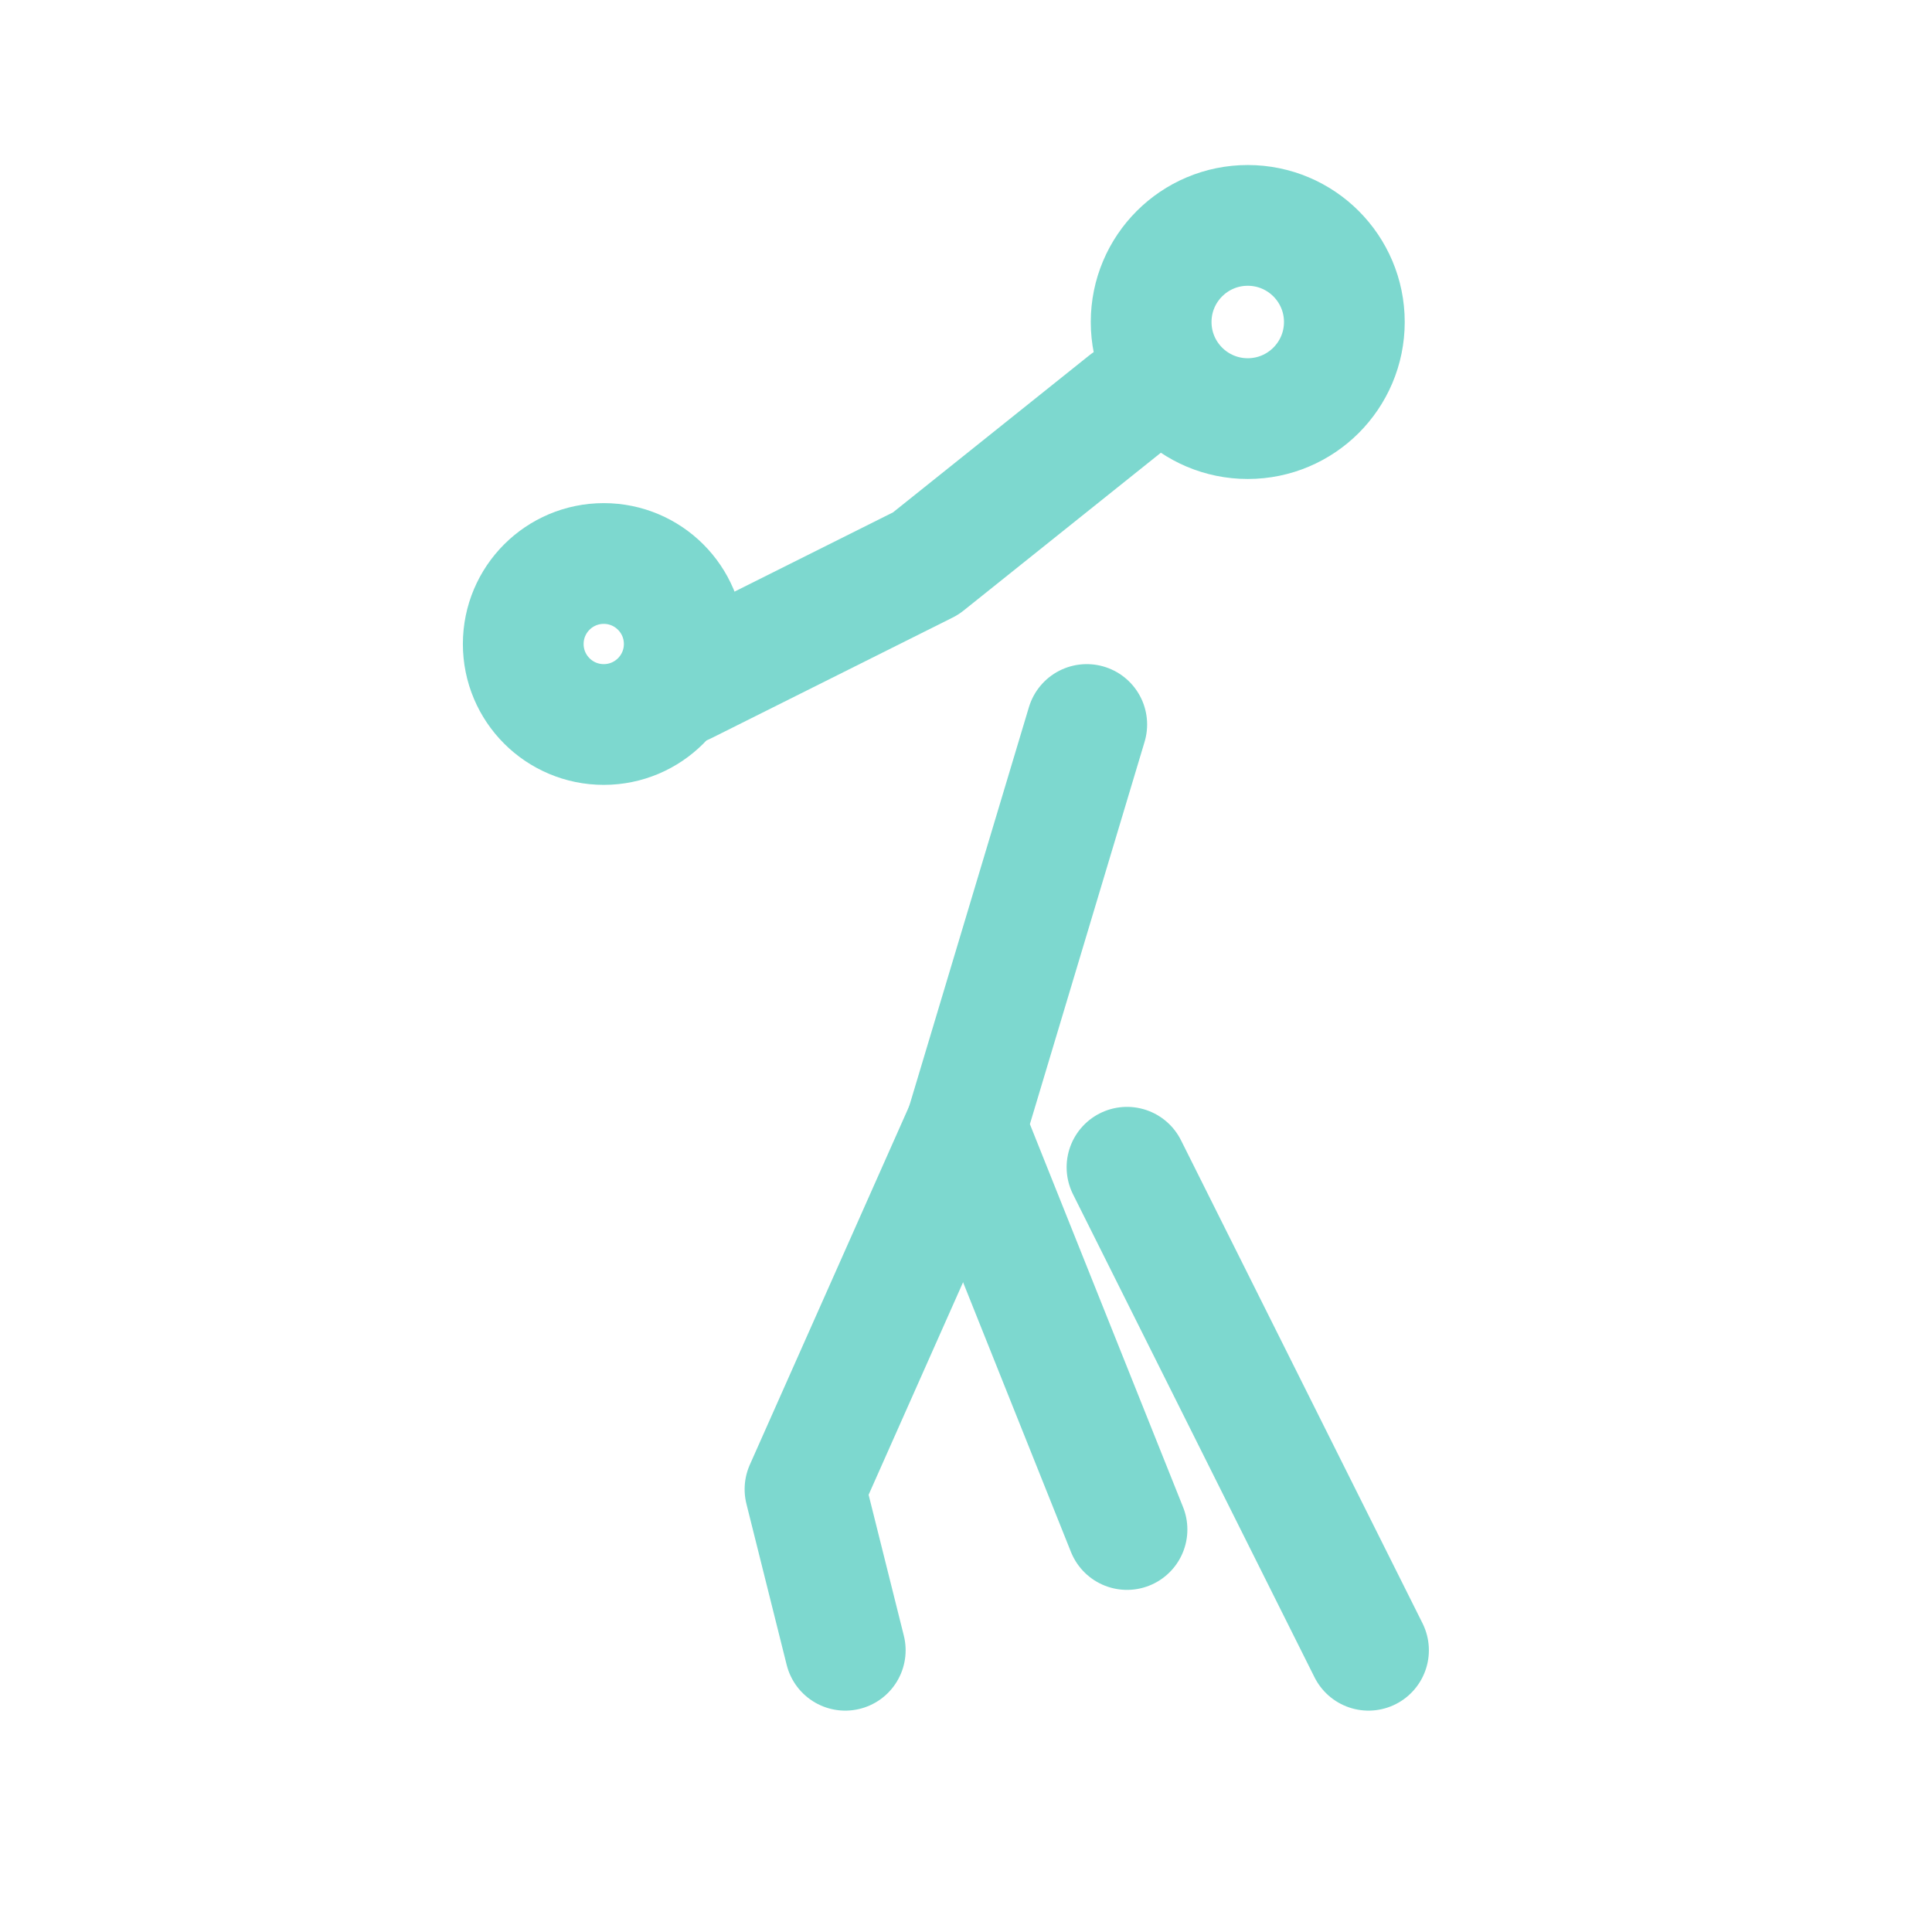
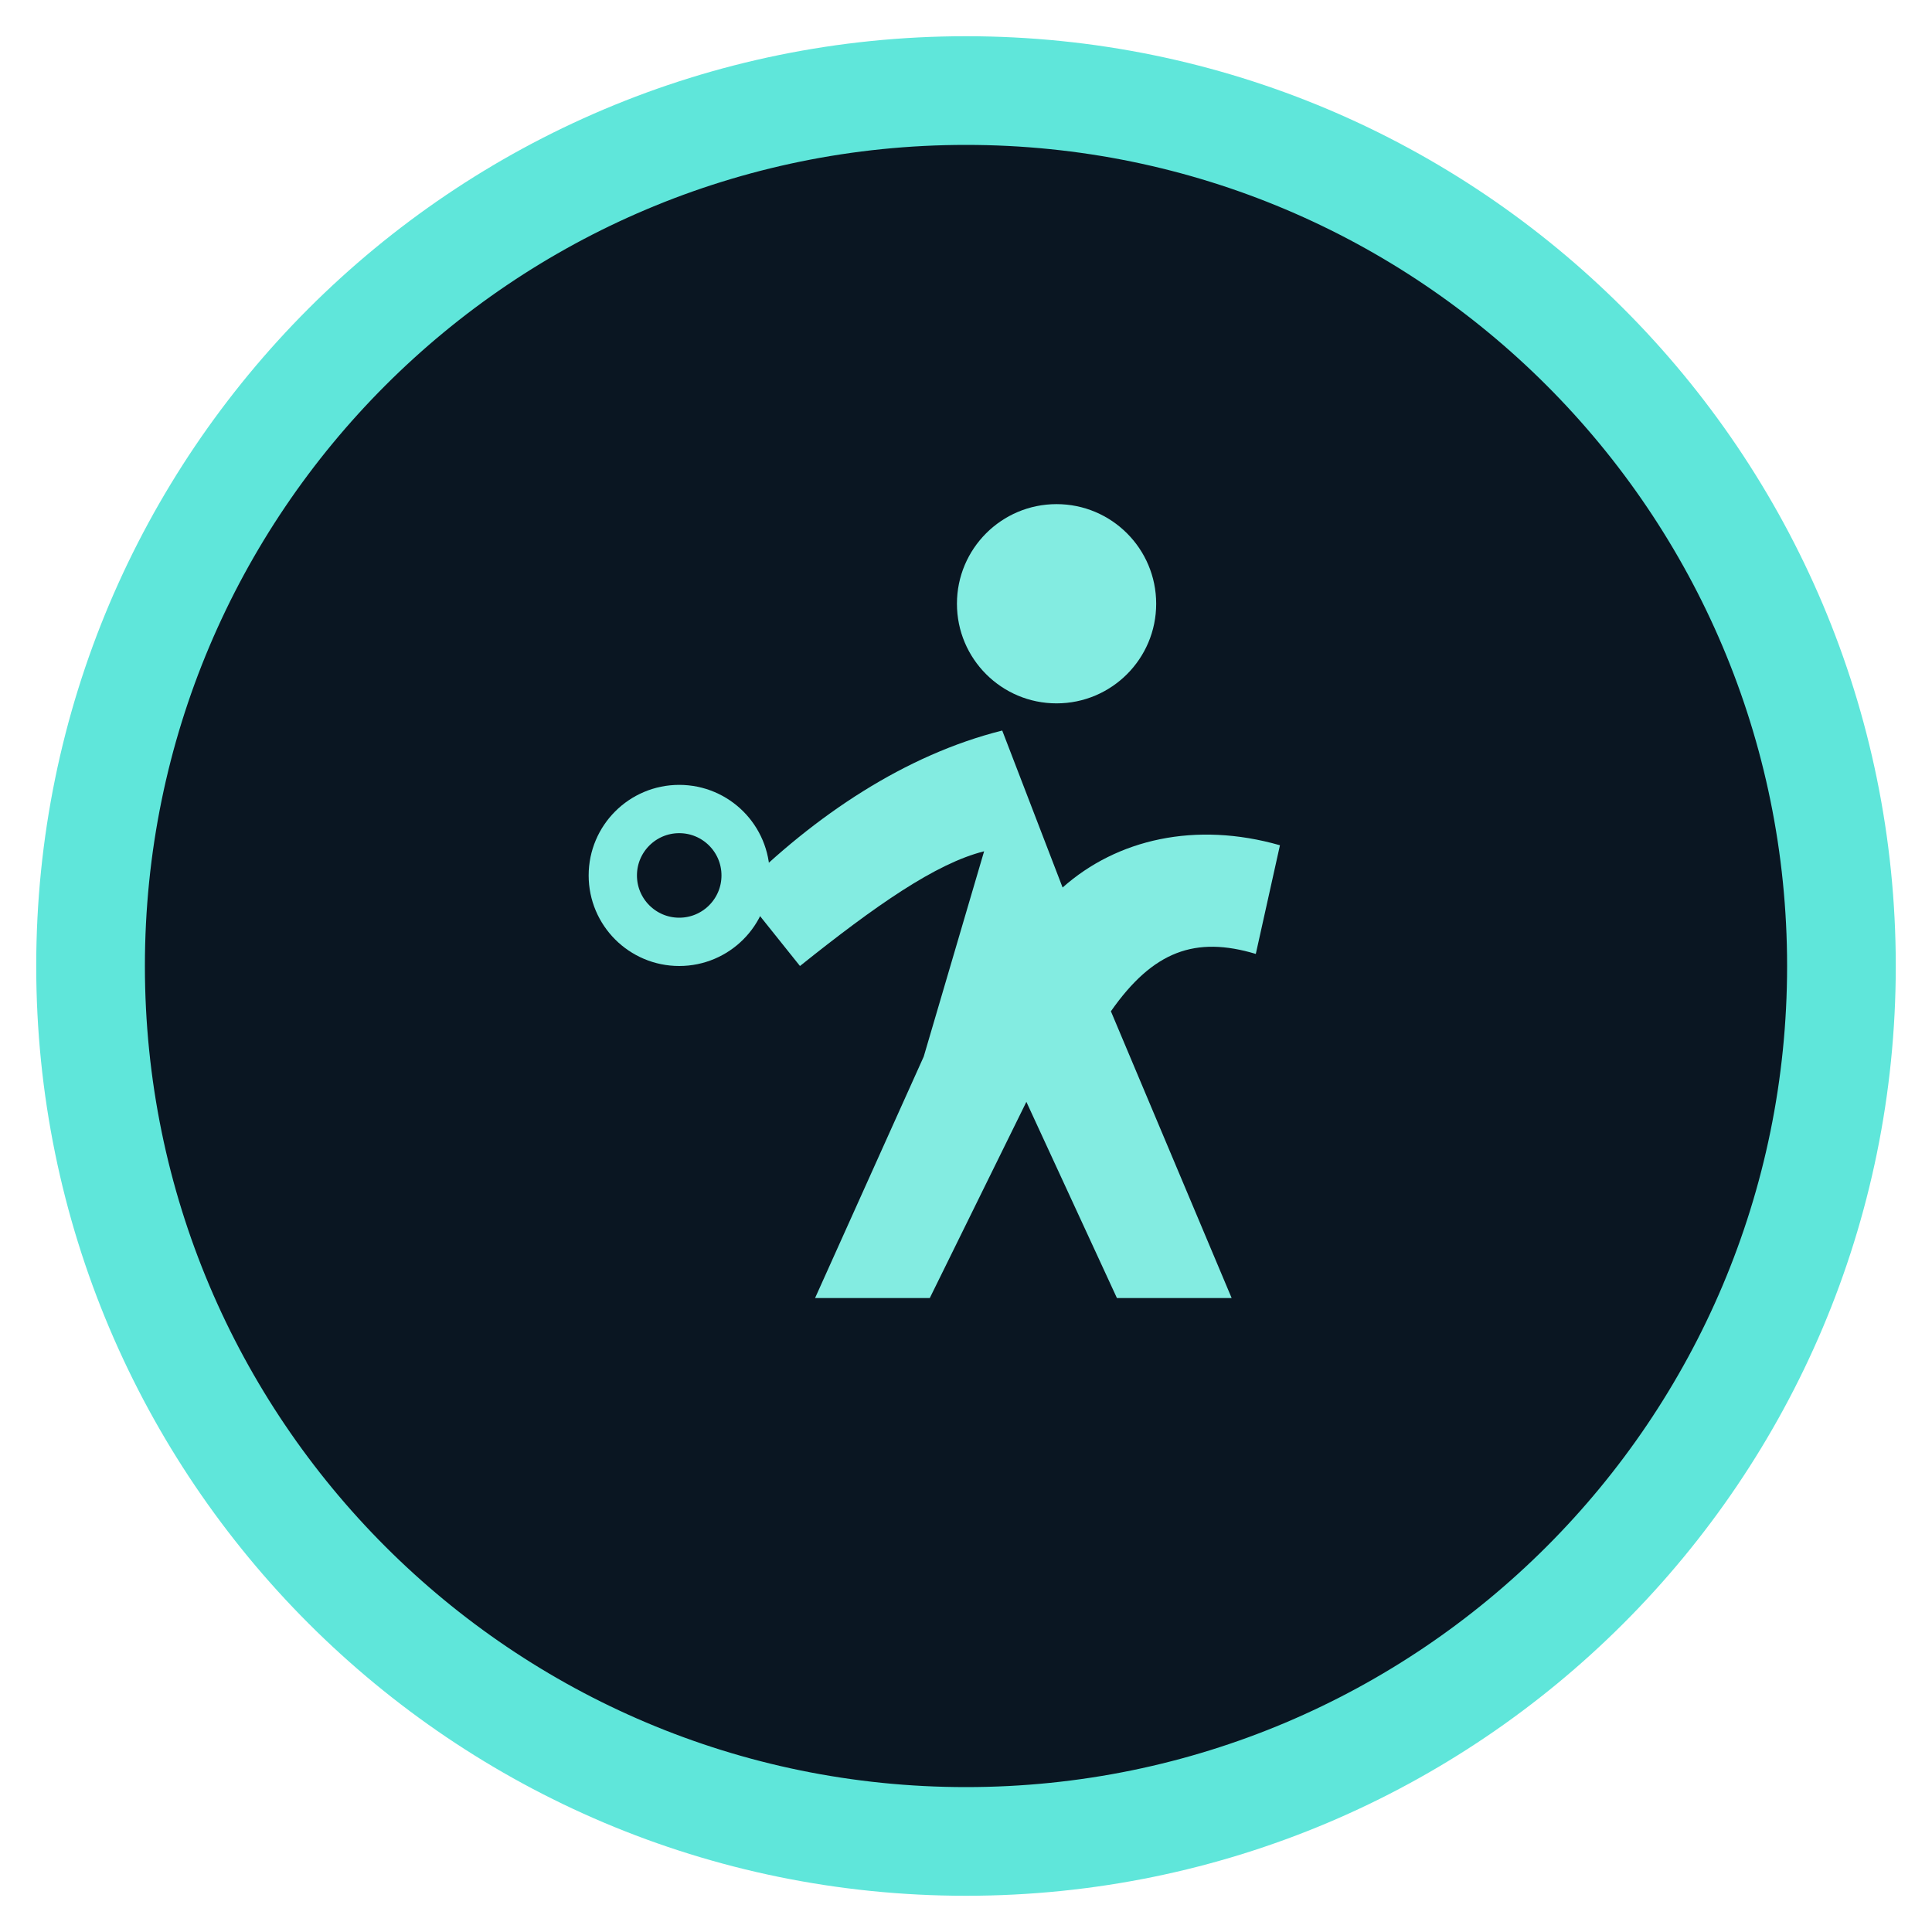
- <svg xmlns="http://www.w3.org/2000/svg" viewBox="0 0 24 24" role="img" aria-label="Women's basketball">
+ <svg xmlns="http://www.w3.org/2000/svg" viewBox="0 0 64 64" role="img" aria-label="Women player">
  <defs>
-     <linearGradient id="g" x1="2" y1="2" x2="22" y2="22">
-       <stop stop-color="#7dd8cf" />
-       <stop offset="1" stop-color="#9b8cff" />
+     <linearGradient id="ring" x1="20" y1="3" x2="44" y2="61">
+       <stop stop-color="#5fe6da" />
+       <stop offset="0.55" stop-color="#5f9dff" />
+       <stop offset="1" stop-color="#a06bff" />
+     </linearGradient>
+     <linearGradient id="gl" x1="22" y1="18" x2="44" y2="48">
+       <stop stop-color="#83ece1" />
+       <stop offset="1" stop-color="#34acce" />
    </linearGradient>
  </defs>
-   <g fill="none" stroke="url(#g)" stroke-width="1.5" stroke-linecap="round" stroke-linejoin="round">
-     <circle cx="15.5" cy="4" r="1.2" />
-     <polyline points="14 5 11.5 7 8.5 8.5" />
-     <circle cx="7.5" cy="8" r="1" />
-     <polyline points="13.5 9 12 14 14 19" />
-     <polyline points="12 14 10 18.5 10.5 20.5" />
-     <polyline points="14 14.5 16 18.5 17 20.5" />
-   </g>
+   <circle cx="32" cy="32" r="29" fill="#0a1622" />
+   <circle cx="32" cy="32" r="29" fill="none" stroke="url(#ring)" stroke-width="3.6" />
+   <circle cx="35" cy="20" r="3.3" fill="url(#gl)" />
+   <path d="M33.2 24.2 C30 25 27 27 24.5 29.5 L26.5 32 C29 30 31 28.6 32.6 28.2 L30.6 35 L27 43 L30.8 43 L34 36.5 L37 43 L40.8 43 L36.8 33.5 C38.2 31.5 39.6 31 41.6 31.6 L42.4 28 C39.6 27.2 37 27.8 35.2 29.4 Z" fill="url(#gl)" />
+   <circle cx="22.5" cy="29" r="2.2" fill="none" stroke="url(#gl)" stroke-width="1.6" />
</svg>
